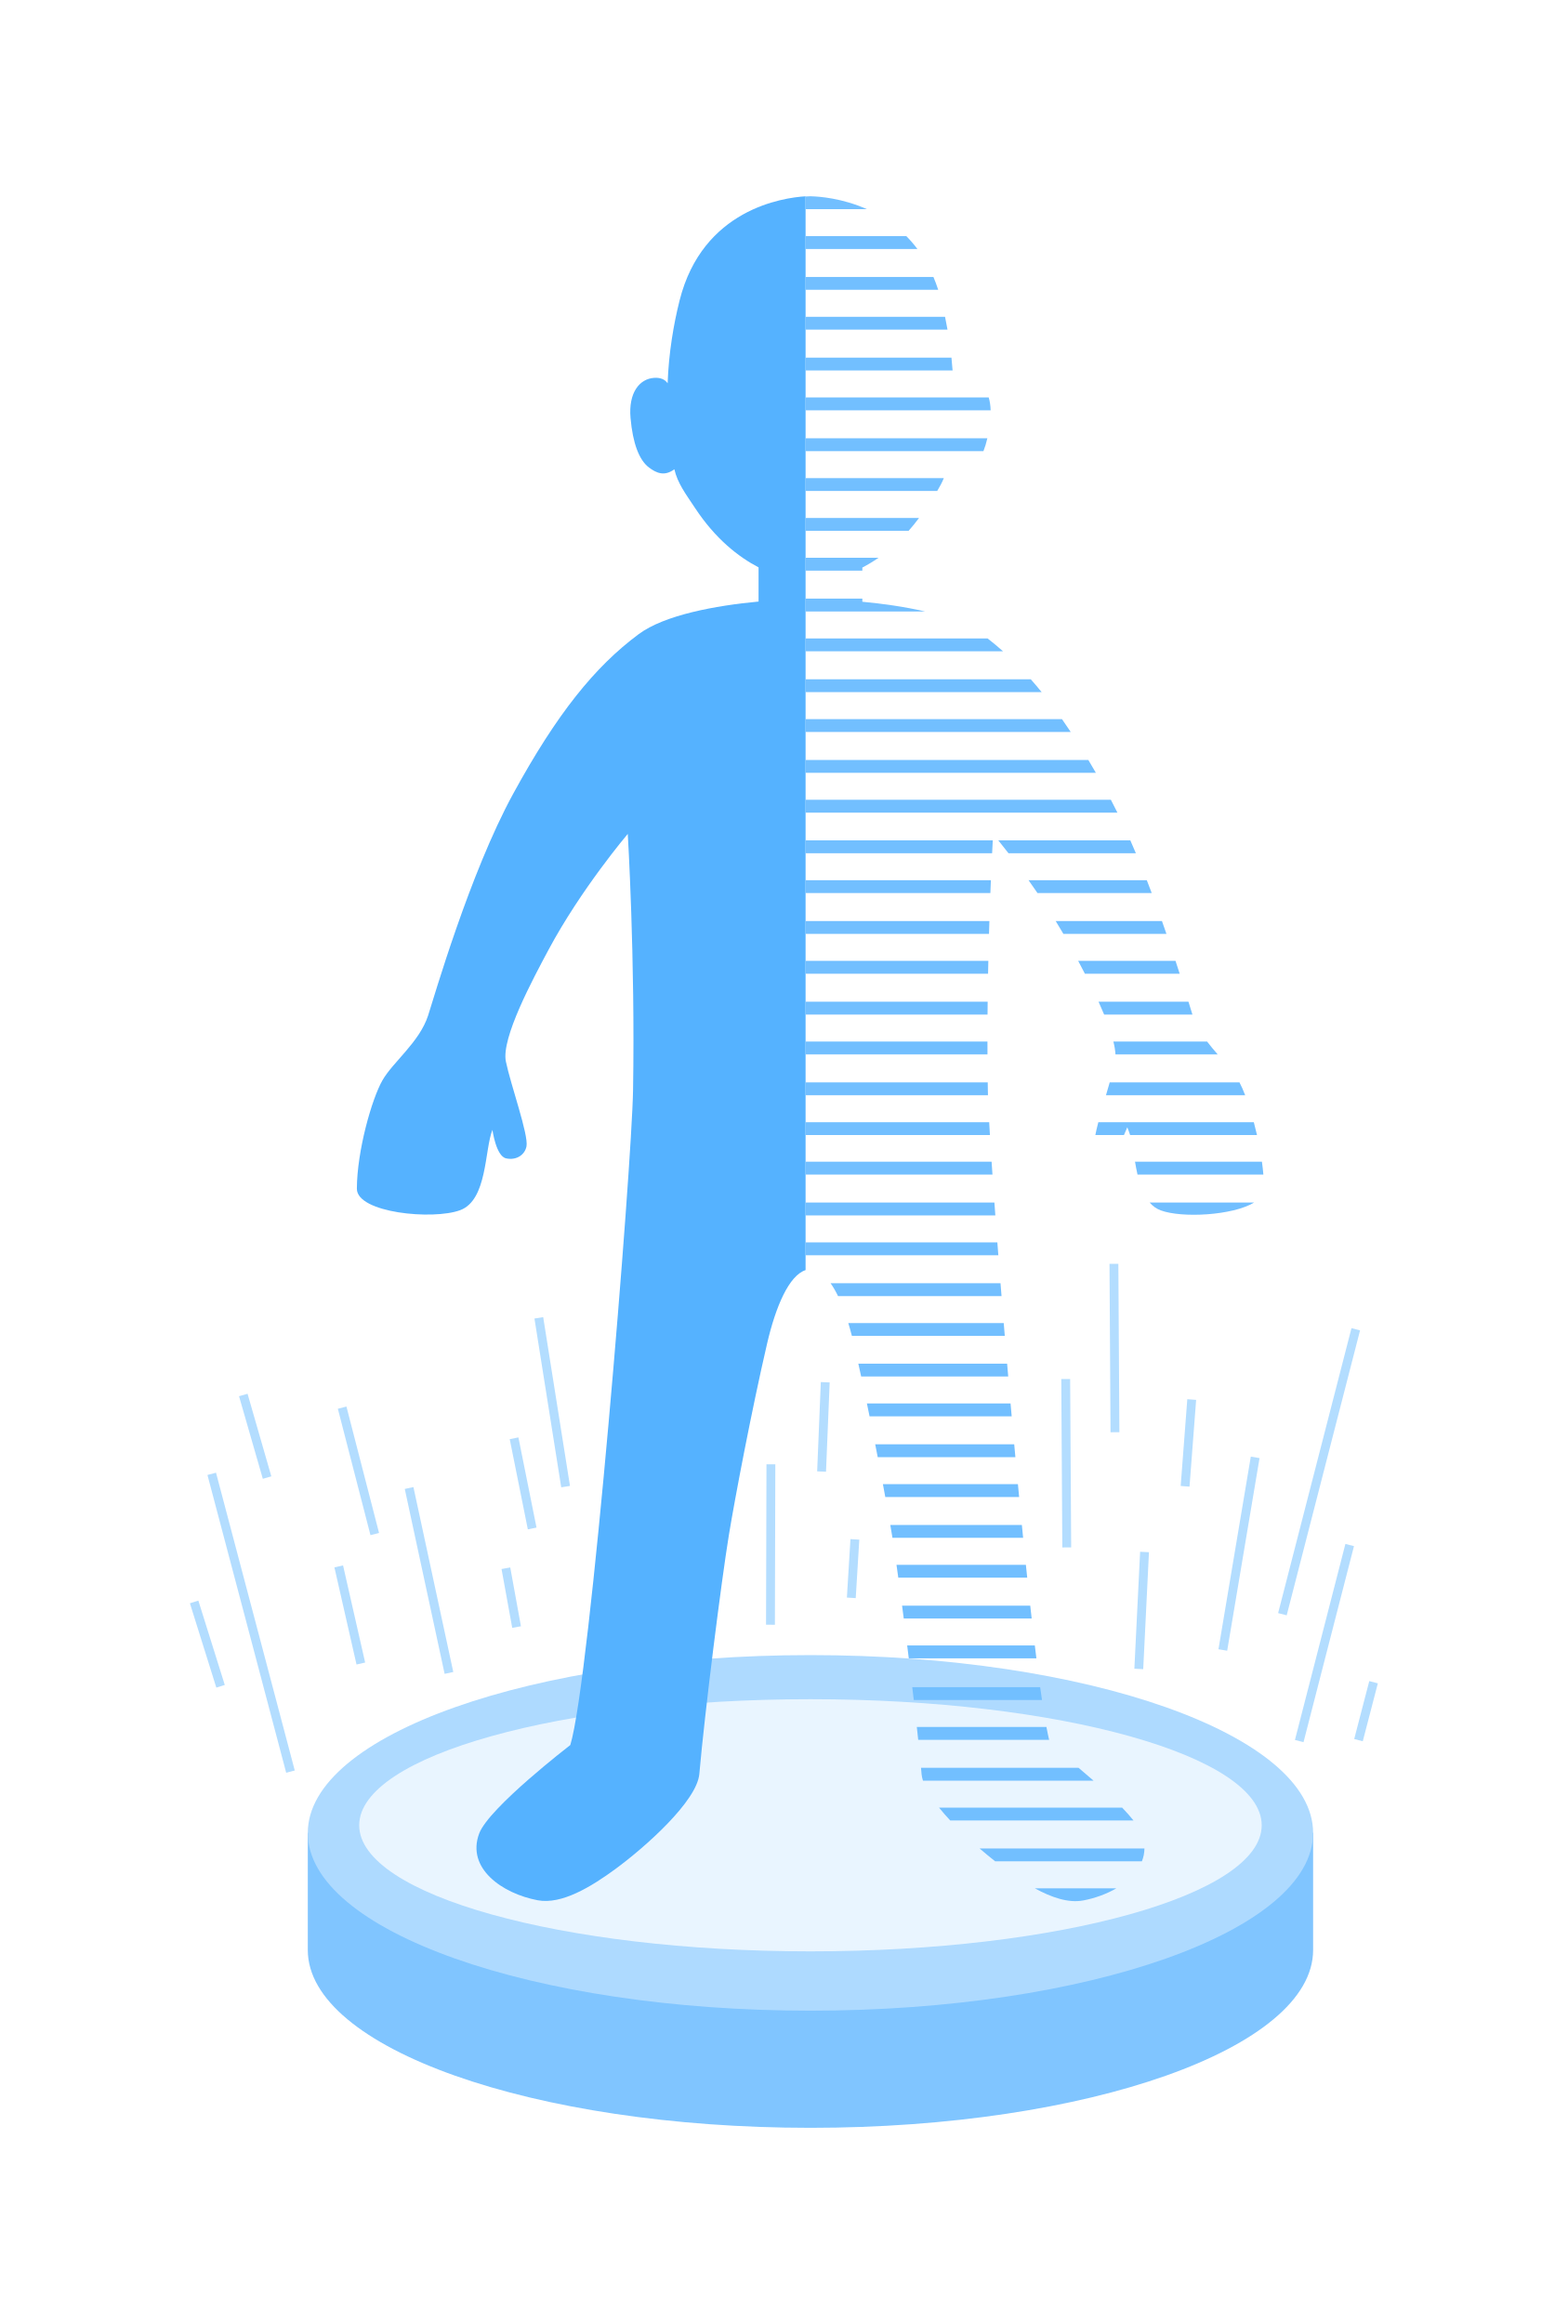
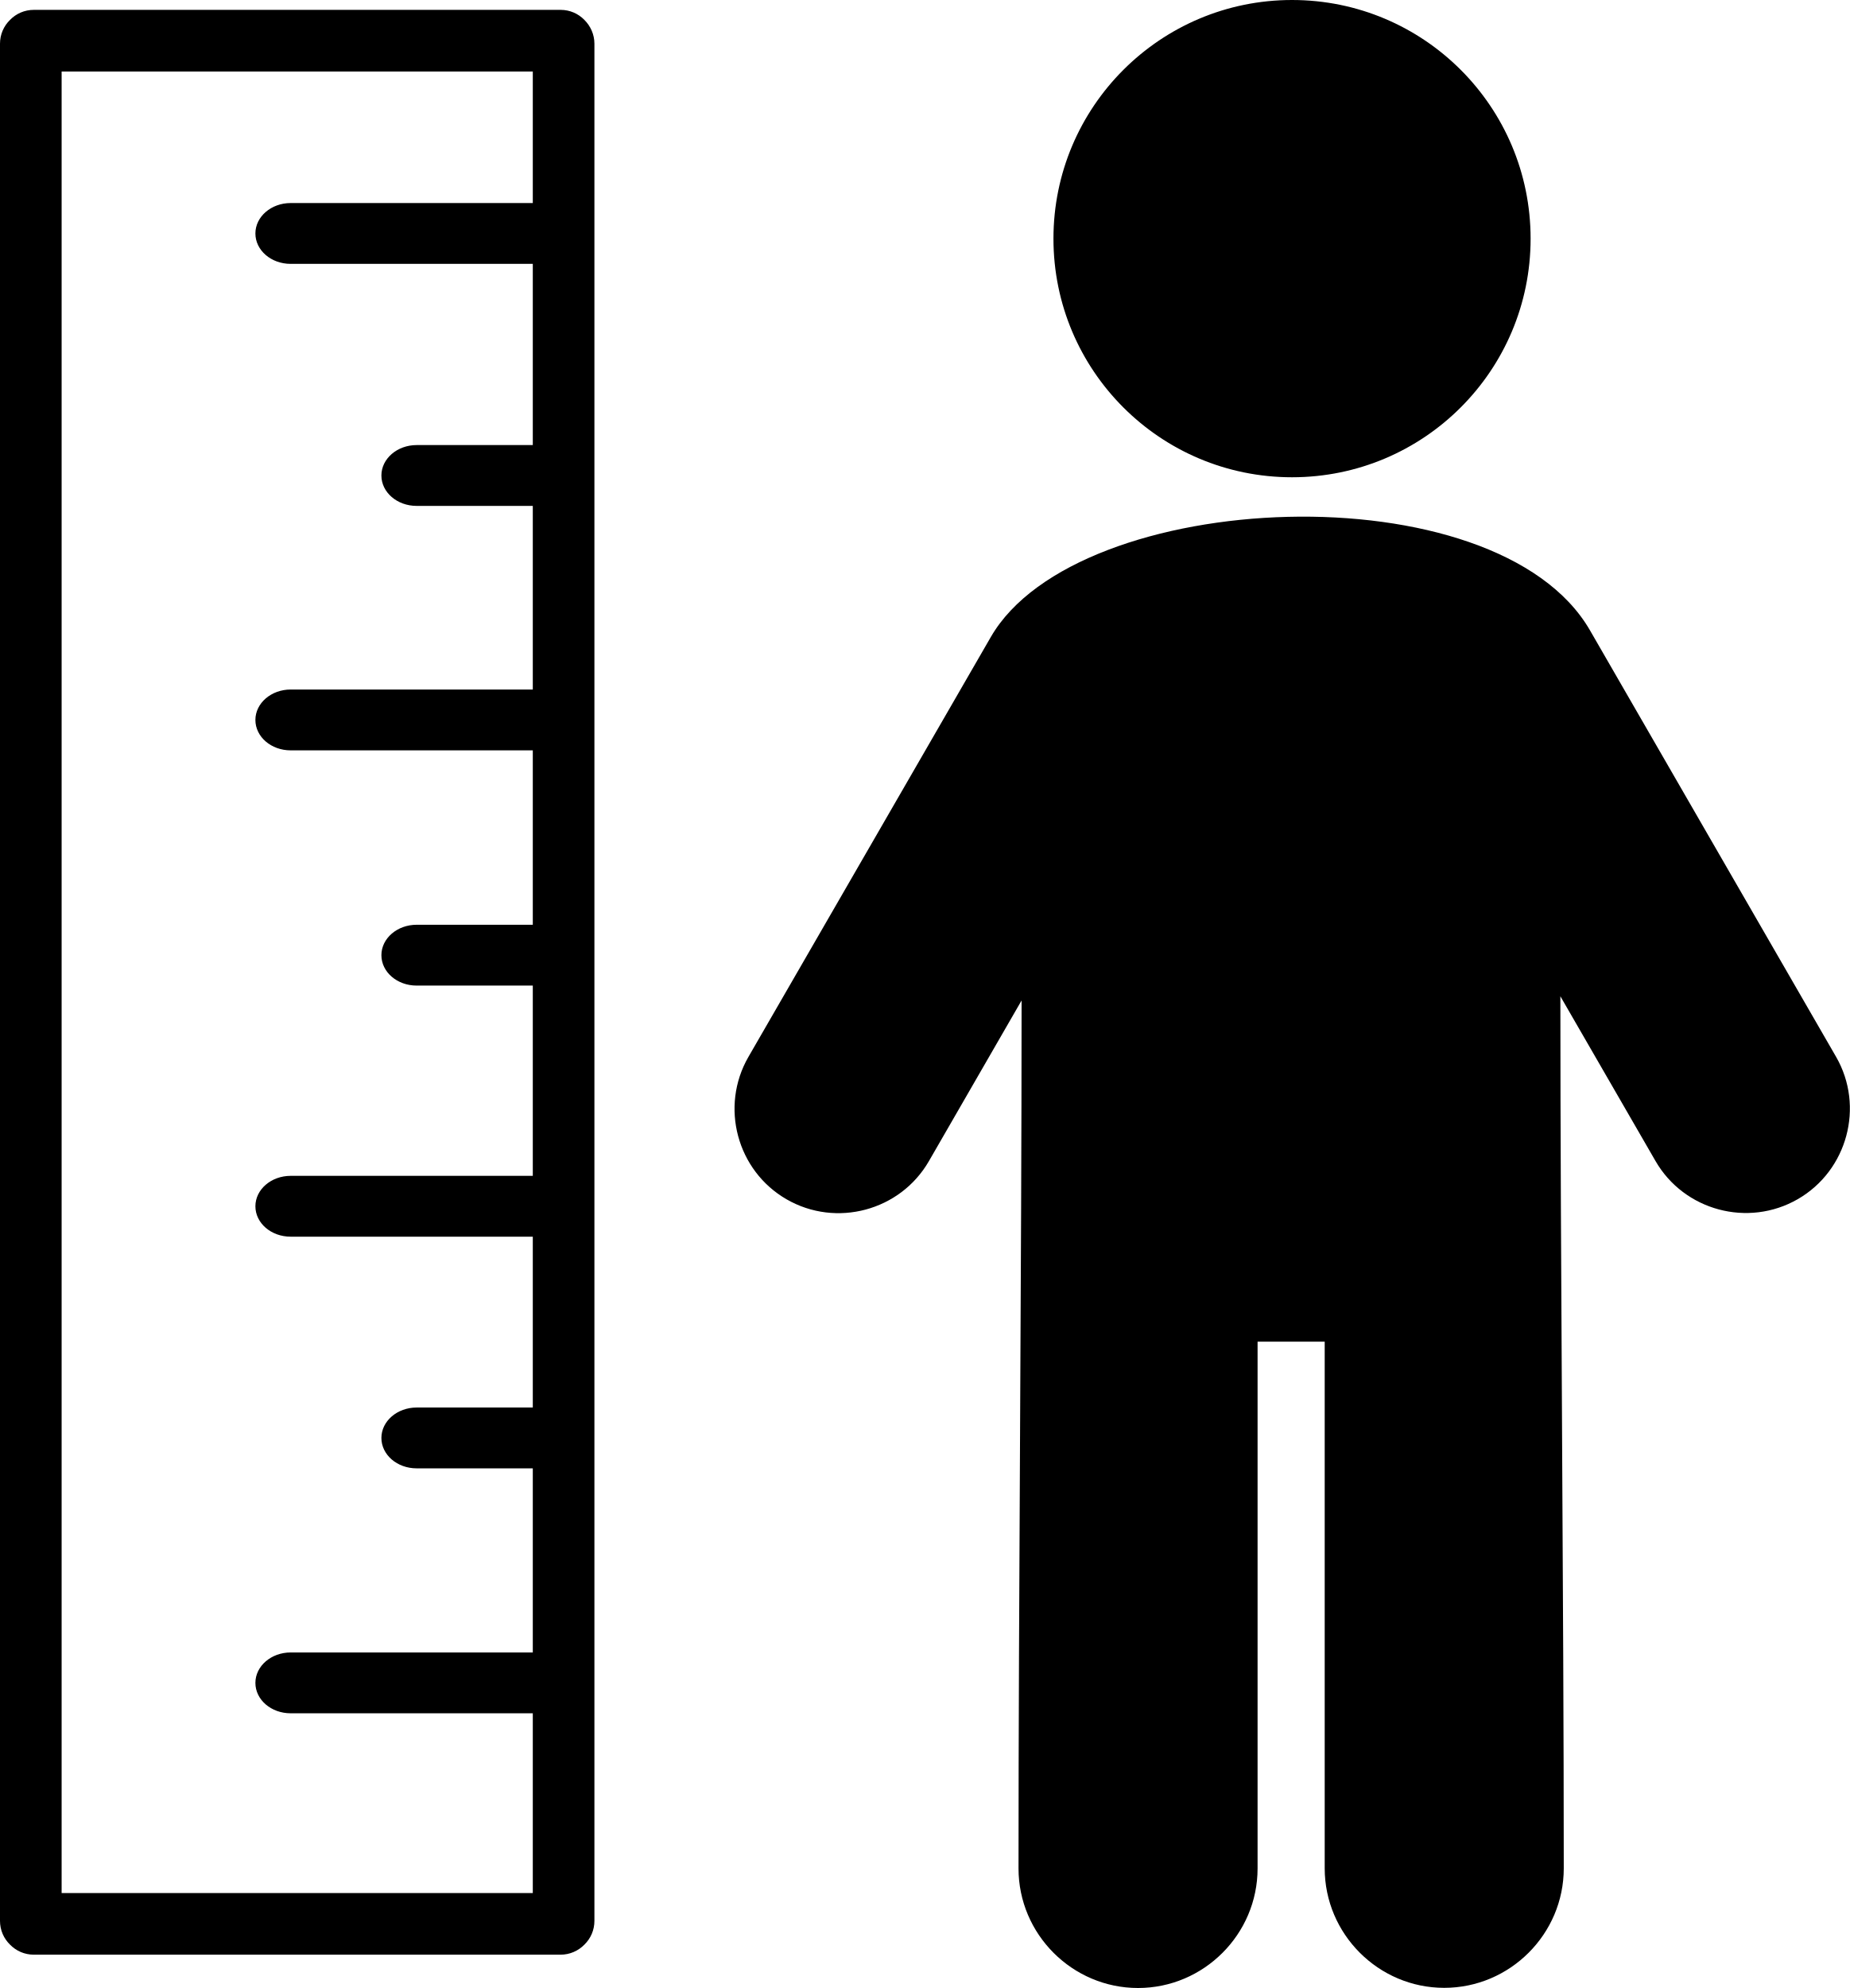
- <svg xmlns="http://www.w3.org/2000/svg" width="3724" height="5520" viewBox="0 0 3724 5520">
-   <path fill-rule="evenodd" fill="rgb(50.389%, 77.344%, 100%)" fill-opacity="1" d="M 3119.391 4353.5 L 3119.391 4631.73 C 3119.391 4864.801 2584.34 5054.023 1925.289 5054.023 C 1266.25 5054.023 731.191 4864.801 731.191 4631.73 L 731.191 4353.5 " />
-   <path fill-rule="evenodd" fill="rgb(68.164%, 85.547%, 100%)" fill-opacity="1" d="M 1925.289 3931.211 C 2584.34 3931.211 3119.391 4120.43 3119.391 4353.5 C 3119.391 4586.57 2584.34 4775.793 1925.289 4775.793 C 1266.25 4775.793 731.191 4586.57 731.191 4353.5 C 731.191 4120.43 1266.25 3931.211 1925.289 3931.211 " />
-   <path fill-rule="evenodd" fill="rgb(91.406%, 96.094%, 100%)" fill-opacity="1" d="M 1925.289 4035.969 C 2516.941 4035.969 2997.27 4170.16 2997.27 4335.43 C 2997.27 4500.711 2516.941 4634.891 1925.289 4634.891 C 1333.648 4634.891 853.312 4500.711 853.312 4335.43 C 853.312 4170.16 1333.648 4035.969 1925.289 4035.969 " />
-   <path fill-rule="nonzero" fill="rgb(33.496%, 69.727%, 100%)" fill-opacity="1" d="M 1913.711 466.238 L 1913.711 3016.762 C 1874.34 3029.578 1842.84 3102.73 1822.191 3191.711 C 1785.43 3350.148 1745.75 3559.109 1731.328 3647.129 C 1713.922 3753.359 1674.109 4067.141 1661.32 4213.391 C 1655.66 4278.191 1532.801 4387.238 1462.262 4439.059 C 1403.961 4481.879 1334.059 4524.203 1277.34 4513.52 C 1193.02 4497.641 1107.23 4437.551 1138.422 4354.762 C 1161.539 4293.391 1354.809 4144.859 1354.809 4144.859 C 1401.922 3991.77 1500.781 2774.531 1503.871 2588.969 C 1509.102 2274.371 1491.309 1980.73 1491.309 1980.73 C 1491.309 1980.73 1380.281 2111.379 1302.66 2256.711 C 1266.051 2325.262 1190.289 2465.789 1201.762 2521.359 C 1213.238 2576.93 1255.871 2695.25 1250.738 2722.648 C 1246.949 2742.828 1226.941 2756.73 1202.27 2751.379 C 1178.211 2746.172 1169.84 2683.641 1169.84 2683.641 C 1150.879 2730.719 1158.078 2850.32 1093.23 2874.422 C 1028.379 2898.52 847.57 2880.789 847.781 2823.41 C 848.105 2733.551 883.305 2609.891 908.586 2565.891 C 933.867 2521.898 996.156 2475.77 1016.961 2412.172 C 1030.68 2370.191 1115.66 2074.641 1219.031 1885.461 C 1322.719 1695.68 1412.672 1583.879 1517.23 1506.25 C 1578.891 1460.469 1700.379 1438.34 1802.02 1428.809 L 1802.02 1347.621 C 1754.199 1322.711 1699.648 1280.051 1651.379 1207 C 1629.051 1173.219 1609.719 1148.129 1601.988 1114.641 C 1578.09 1132.441 1558.699 1123.16 1541.84 1110.559 C 1518.328 1093 1503.141 1052.871 1497.879 992.648 C 1492.621 932.43 1519.43 899.719 1554.012 897.488 C 1568.699 896.551 1579.371 900.84 1586.012 910.371 C 1587.219 875.43 1590.699 839.84 1596.059 804.73 C 1600.789 773.711 1606.988 743.078 1614.41 713.621 C 1668.988 496.82 1859.621 469.578 1913.711 466.238 " />
-   <path fill-rule="evenodd" fill="rgb(70.312%, 86.522%, 100%)" fill-opacity="1" d="M 492.824 3503.371 L 679.875 4210.672 L 700.215 4205.289 L 513.164 3497.988 L 492.824 3503.371 " />
-   <path fill-rule="evenodd" fill="rgb(70.312%, 86.522%, 100%)" fill-opacity="1" d="M 794.438 3722.871 L 846.93 3953.559 L 867.441 3948.891 L 814.949 3718.199 L 794.438 3722.871 " />
-   <path fill-rule="evenodd" fill="rgb(70.312%, 86.522%, 100%)" fill-opacity="1" d="M 961.566 3536.559 L 1056.238 3975.77 L 1076.809 3971.34 L 982.133 3532.129 L 961.566 3536.559 " />
-   <path fill-rule="evenodd" fill="rgb(70.312%, 86.522%, 100%)" fill-opacity="1" d="M 1191.43 3726.781 L 1216.828 3866.512 L 1237.531 3862.738 L 1212.129 3723.02 L 1191.43 3726.781 " />
-   <path fill-rule="evenodd" fill="rgb(70.312%, 86.522%, 100%)" fill-opacity="1" d="M 451.141 3808.09 L 513.883 4008.41 L 533.961 4002.121 L 471.215 3801.801 L 451.141 3808.09 " />
-   <path fill-rule="evenodd" fill="rgb(70.312%, 86.522%, 100%)" fill-opacity="1" d="M 567.855 3316.309 L 624.336 3512.48 L 644.555 3506.66 L 588.074 3310.488 L 567.855 3316.309 " />
-   <path fill-rule="evenodd" fill="rgb(70.312%, 86.522%, 100%)" fill-opacity="1" d="M 802.605 3346.102 L 880.082 3646.309 L 900.453 3641.051 L 822.977 3340.84 L 802.605 3346.102 " />
-   <path fill-rule="evenodd" fill="rgb(70.312%, 86.522%, 100%)" fill-opacity="1" d="M 1210.879 3418.289 L 1253.891 3632.512 L 1274.52 3628.359 L 1231.512 3414.148 L 1210.879 3418.289 " />
-   <path fill-rule="evenodd" fill="rgb(70.312%, 86.522%, 100%)" fill-opacity="1" d="M 1269.629 3131.781 L 1333.23 3532.691 L 1354.012 3529.391 L 1290.398 3128.48 L 1269.629 3131.781 " />
-   <path fill-rule="evenodd" fill="rgb(70.312%, 86.522%, 100%)" fill-opacity="1" d="M 3196.102 3667.16 L 3076.219 4132.789 L 3096.59 4138.039 L 3216.469 3672.41 L 3196.102 3667.16 " />
-   <path fill-rule="evenodd" fill="rgb(70.312%, 86.522%, 100%)" fill-opacity="1" d="M 2971.371 3459.809 L 2894.531 3917.301 L 2915.27 3920.789 L 2992.121 3463.301 L 2971.371 3459.809 " />
-   <path fill-rule="evenodd" fill="rgb(70.312%, 86.522%, 100%)" fill-opacity="1" d="M 2708.422 3685.781 L 2694.77 3963.602 L 2715.789 3964.629 L 2729.43 3686.809 L 2708.422 3685.781 " />
-   <path fill-rule="evenodd" fill="rgb(70.312%, 86.522%, 100%)" fill-opacity="1" d="M 2521.16 3275.551 L 2523.609 3675.539 L 2544.648 3675.41 L 2542.199 3275.422 L 2521.16 3275.551 " />
-   <path fill-rule="evenodd" fill="rgb(70.312%, 86.522%, 100%)" fill-opacity="1" d="M 3252.801 3992.969 L 3217.012 4130.559 L 3237.371 4135.852 L 3273.16 3998.27 L 3252.801 3992.969 " />
-   <path fill-rule="evenodd" fill="rgb(70.312%, 86.522%, 100%)" fill-opacity="1" d="M 3210.539 3154.672 L 3036.262 3831.48 L 3056.629 3836.73 L 3230.91 3159.922 L 3210.539 3154.672 " />
-   <path fill-rule="evenodd" fill="rgb(70.312%, 86.522%, 100%)" fill-opacity="1" d="M 2820.52 3323.41 L 2804.789 3529.488 L 2825.77 3531.09 L 2841.5 3325.012 L 2820.52 3323.41 " />
-   <path fill-rule="evenodd" fill="rgb(70.312%, 86.522%, 100%)" fill-opacity="1" d="M 2635.691 3001.91 L 2638.141 3401.898 L 2659.18 3401.77 L 2656.73 3001.781 L 2635.691 3001.91 " />
-   <path fill-rule="evenodd" fill="rgb(70.312%, 86.522%, 100%)" fill-opacity="1" d="M 1820.801 3478.039 L 1819.789 3859.031 L 1840.82 3859.09 L 1841.84 3478.102 L 1820.801 3478.039 " />
-   <path fill-rule="evenodd" fill="rgb(70.312%, 86.522%, 100%)" fill-opacity="1" d="M 2020.32 3655.711 L 2011.852 3794.59 L 2032.852 3795.871 L 2041.32 3656.988 L 2020.32 3655.711 " />
-   <path fill-rule="evenodd" fill="rgb(70.312%, 86.522%, 100%)" fill-opacity="1" d="M 1949.922 3282.691 L 1941.219 3494.809 L 1962.238 3495.68 L 1970.941 3283.551 L 1949.922 3282.691 " />
-   <path fill-rule="evenodd" fill="rgb(44.701%, 75%, 100%)" fill-opacity="1" d="M 2652.051 4485.109 C 2628.371 4498.93 2600.73 4508.801 2573.25 4513.98 C 2538.012 4520.617 2497.691 4506.801 2458.23 4485.109 Z M 2718.711 4390.512 C 2718.578 4401.23 2716.449 4411.43 2712.66 4421.051 L 2364.102 4421.051 C 2352.328 4411.77 2339.809 4401.48 2327.102 4390.512 Z M 2665.719 4293.512 C 2675.961 4304.172 2685.16 4314.48 2692.73 4324.051 L 2257.359 4324.051 C 2247.84 4313.859 2238.879 4303.621 2230.781 4293.512 Z M 2562.172 4198.91 C 2573.52 4208.422 2585.609 4218.73 2597.809 4229.449 L 2192.551 4229.449 C 2190.82 4224.02 2189.699 4218.801 2189.262 4213.852 C 2188.84 4209.051 2188.391 4204.07 2187.922 4198.91 Z M 2485.859 4101.91 C 2488.078 4113.738 2490.23 4123.98 2492.289 4132.449 L 2181.262 4132.449 C 2180.219 4122.539 2179.109 4112.34 2177.969 4101.91 Z M 2470.98 4007.309 C 2472.449 4017.949 2473.91 4028.141 2475.34 4037.852 L 2170.719 4037.852 C 2169.551 4027.762 2168.352 4017.559 2167.141 4007.309 Z M 2458.301 3908.352 C 2459.551 3918.77 2460.789 3928.961 2462.031 3938.891 L 2158.871 3938.891 C 2157.609 3928.691 2156.34 3918.5 2155.07 3908.352 Z M 2448.539 3823.891 C 2449.039 3828.379 2449.551 3832.871 2450.051 3837.359 L 2450.828 3844.281 L 2146.91 3844.281 C 2145.57 3833.941 2144.23 3823.738 2142.922 3813.738 L 2447.422 3813.738 Z M 2437.898 3724.949 C 2438.41 3729.809 2438.922 3734.68 2439.43 3739.539 L 2440.25 3747.289 L 2133.949 3747.289 C 2132.48 3736.66 2131.051 3726.449 2129.672 3716.75 L 2437.051 3716.75 Z M 2427.488 3622.141 C 2428.5 3632.391 2429.512 3642.57 2430.52 3652.68 L 2120.09 3652.68 L 2119.262 3647.59 C 2118.012 3639.969 2116.57 3631.449 2114.969 3622.141 Z M 2419.602 3540.738 L 2421.031 3555.691 L 2103.059 3555.691 L 2101.719 3548.441 C 2100.879 3543.91 2100.039 3539.391 2099.199 3534.871 L 2097.371 3525.141 L 2418.121 3525.141 Z M 2409.34 3430.539 C 2410.27 3440.73 2411.199 3450.898 2412.141 3461.078 L 2085.102 3461.078 C 2083.141 3451.039 2081.141 3440.84 2079.102 3430.539 Z M 2400.66 3333.539 C 2401.559 3343.711 2402.461 3353.891 2403.359 3364.078 L 2065.699 3364.078 C 2063.609 3353.922 2061.5 3343.73 2059.379 3333.539 Z M 2392.48 3238.941 C 2393.34 3249.109 2394.219 3259.301 2395.09 3269.48 L 2045.73 3269.48 C 2043.488 3259.199 2041.25 3249 2039.012 3238.941 Z M 2384.422 3142.539 C 2385.262 3152.672 2386.102 3162.852 2386.949 3173.078 L 2023.73 3173.078 C 2021.039 3162.59 2018.191 3152.391 2015.191 3142.539 Z M 2377.859 3061.379 C 2378.27 3066.461 2378.672 3071.531 2379.078 3076.609 L 2379.23 3078.48 L 1990.809 3078.48 C 1985.219 3066.949 1979.309 3056.68 1973.121 3047.941 L 2376.789 3047.941 Z M 2369.84 2958.34 C 2370.199 2963.109 2370.57 2967.871 2370.93 2972.641 L 2371.609 2981.48 L 1913.711 2981.48 L 1913.711 2950.941 L 2369.281 2950.941 Z M 2362.77 2862.941 C 2363.09 2867.301 2363.398 2871.66 2363.719 2876.02 L 2364.512 2886.879 L 1913.711 2886.879 L 1913.711 2856.34 L 2362.301 2856.34 Z M 2979.211 2856.34 C 2928.109 2887.078 2807.738 2893.602 2757.359 2874.879 C 2746.84 2870.969 2738.219 2864.551 2731.078 2856.34 Z M 2355.621 2759.34 C 2356.262 2769.211 2356.941 2779.371 2357.66 2789.879 L 1913.711 2789.879 L 1913.711 2759.34 Z M 2997.801 2759.34 C 2999.219 2769.648 3000.391 2779.871 3001.23 2789.879 L 2702.25 2789.879 C 2699.941 2779.789 2698.031 2769.488 2696.309 2759.34 Z M 2349.898 2665.461 C 2350.422 2675.051 2351.012 2685.238 2351.641 2696 L 1913.711 2696 L 1913.711 2665.461 Z M 2978.52 2665.461 C 2981.191 2675.371 2983.73 2685.602 2986.102 2696 L 2684.66 2696 C 2683.48 2691.672 2679.43 2681.121 2677.988 2677.551 C 2677.988 2677.551 2674.238 2686.172 2670.031 2696 L 2602.059 2696 C 2603.781 2687.039 2606.238 2676.672 2609.16 2665.461 Z M 2346.441 2570.859 C 2346.52 2577.039 2346.621 2583.23 2346.719 2589.43 C 2346.781 2593.031 2346.871 2597.02 2347.012 2601.398 L 1913.711 2601.398 L 1913.711 2570.859 Z M 2944.48 2570.859 C 2948.82 2579.078 2953.398 2589.441 2958 2601.398 L 2627.32 2601.398 C 2630.359 2591.012 2633.371 2580.719 2636.18 2570.859 Z M 2345.762 2473.859 C 2345.762 2483.988 2345.789 2494.172 2345.828 2504.398 L 1913.711 2504.398 L 1913.711 2473.859 Z M 2867.512 2473.859 C 2875.551 2484.48 2884.141 2494.621 2892.66 2504.398 L 2649.871 2504.398 C 2649.41 2495.301 2647.672 2485.012 2644.922 2473.859 Z M 2346.16 2388.84 C 2346.121 2393.422 2346.078 2398.012 2346.039 2402.602 L 2345.98 2409.801 L 1913.711 2409.801 L 1913.711 2379.262 L 2346.262 2379.262 Z M 2823.262 2379.262 C 2827.449 2392.84 2830.641 2403.262 2832.719 2409.801 L 2622.961 2409.801 C 2618.801 2399.711 2614.328 2389.48 2609.672 2379.262 Z M 2347.859 2282.262 C 2347.641 2292.281 2347.43 2302.469 2347.238 2312.801 L 1913.711 2312.801 L 1913.711 2282.262 Z M 2792.512 2282.262 C 2795.988 2292.891 2799.301 2303.09 2802.41 2312.801 L 2577.25 2312.801 C 2571.73 2302.051 2566.34 2291.789 2561.289 2282.262 Z M 2350.379 2187.66 C 2350.059 2197.57 2349.762 2207.762 2349.461 2218.199 L 1913.711 2218.199 L 1913.711 2187.66 Z M 2760.301 2187.66 C 2763.961 2198 2767.52 2208.191 2770.969 2218.199 L 2526.16 2218.199 C 2520.148 2207.871 2514.031 2197.68 2507.859 2187.66 Z M 2353.93 2090.66 C 2353.52 2100.309 2353.109 2110.488 2352.699 2121.199 L 1913.711 2121.199 L 1913.711 2090.66 Z M 2724.289 2090.66 C 2728.27 2100.871 2732.18 2111.059 2736 2121.199 L 2464.641 2121.199 C 2457.391 2110.602 2450.262 2100.391 2443.32 2090.66 Z M 2358.441 1996.051 C 2358.02 2003.602 2357.48 2013.879 2356.852 2026.59 L 1913.711 2026.59 L 1913.711 1996.051 Z M 2685.172 1996.051 C 2689.621 2006.16 2694.012 2016.359 2698.328 2026.59 L 2395.73 2026.59 C 2385.969 2014 2377.719 2003.672 2371.539 1996.051 Z M 2638.941 1899.66 C 2644.191 1909.602 2649.391 1919.801 2654.52 1930.191 L 1913.711 1930.191 L 1913.711 1899.66 Z M 2585.379 1805.051 C 2591.328 1814.969 2597.309 1825.148 2603.328 1835.59 L 1913.711 1835.59 L 1913.711 1805.051 Z M 2522.77 1708.051 C 2529.68 1717.922 2536.621 1728.09 2543.578 1738.59 L 1913.711 1738.59 L 1913.711 1708.051 Z M 2448.699 1613.449 C 2457.352 1623.219 2465.961 1633.391 2474.559 1643.988 L 1913.711 1643.988 L 1913.711 1613.449 Z M 2346.172 1516.449 C 2358.559 1526.09 2370.75 1536.25 2382.789 1546.988 L 1913.711 1546.988 L 1913.711 1516.449 Z M 2048.559 1421.852 L 2048.559 1429.27 C 2096.602 1433.77 2149.07 1441.09 2197.551 1452.391 L 1913.711 1452.391 L 1913.711 1421.852 Z M 2086.969 1324.852 C 2073.871 1333.941 2060.988 1341.609 2048.559 1348.078 L 2048.559 1355.391 L 1913.711 1355.391 L 1913.711 1324.852 Z M 2183.238 1230.25 C 2175.109 1241.191 2166.84 1251.359 2158.5 1260.789 L 1913.711 1260.789 L 1913.711 1230.25 Z M 2242.109 1135.641 C 2237.891 1146.148 2232.531 1156.102 2226.371 1166.18 L 1913.711 1166.18 L 1913.711 1135.641 Z M 2345.512 1041.039 C 2342.93 1052.391 2339.82 1062.578 2336.211 1071.578 L 1913.711 1071.578 L 1913.711 1041.039 Z M 2348.762 944.039 C 2351.43 952.969 2353.031 963.16 2353.32 974.578 L 1913.711 974.578 L 1913.711 944.039 Z M 2260.238 849.441 C 2261.309 859.629 2262.219 869.82 2262.941 879.98 L 1913.711 879.98 L 1913.711 849.441 Z M 2245 752.441 C 2247.109 762.539 2249.07 772.719 2250.879 782.98 L 1913.711 782.98 L 1913.711 752.441 Z M 2217.41 657.84 C 2221.531 667.52 2225.34 677.699 2228.801 688.379 L 1913.711 688.379 L 1913.711 657.84 Z M 2153 560.84 C 2162.172 570.09 2171 580.238 2179.359 591.379 L 1913.711 591.379 L 1913.711 560.84 Z M 1913.711 496.781 L 1913.711 466.699 C 1917.238 466.48 1920.191 466.359 1922.48 466.301 L 1922.48 466.25 C 1922.48 466.25 1923.449 466.219 1925.289 466.238 C 1927.129 466.219 1928.109 466.25 1928.109 466.25 L 1928.109 466.301 C 1945.34 466.762 1999.82 470.371 2059.238 496.781 L 1913.711 496.781 " />
+ <svg xmlns="http://www.w3.org/2000/svg" version="1.1" id="Layer_1" x="0px" y="0px" viewBox="0 0 114.37 122.88" style="enable-background:new 0 0 114.37 122.88" xml:space="preserve">
+   <style type="text/css">.st0{fill-rule:evenodd;clip-rule:evenodd;}</style>
+   <g>
+     <path class="st0" d="M111.15,74.12c-3.07,1.77-7.03,0.71-8.8-2.36l-5.88-10.18c0,16.5,0.21,37.38,0.21,53.9 c0,4.07-3.33,7.39-7.39,7.39c-4.07,0-7.39-3.33-7.39-7.39V82.93h-4.15v32.56c0,4.07-3.33,7.39-7.39,7.39 c-4.07,0-7.39-3.33-7.39-7.39c0-16.44,0.19-37.24,0.19-53.65l-5.73,9.93c-1.77,3.07-5.73,4.13-8.8,2.36 c-3.07-1.77-4.13-5.73-2.36-8.8l14.99-25.96c5.35-9.26,31.27-10.4,37.04-0.41l15.22,26.37C115.28,68.39,114.22,72.35,111.15,74.12 L111.15,74.12L111.15,74.12z M25.76,90.76c-1.21,0-2.18-0.84-2.18-1.88s0.98-1.88,2.18-1.88h7.18V76.44H17.97 c-1.21,0-2.18-0.84-2.18-1.88c0-1.04,0.98-1.88,2.18-1.88h14.97V60.92h-7.18c-1.21,0-2.18-0.84-2.18-1.88 c0-1.04,0.98-1.88,2.18-1.88h7.18V46.38H17.97c-1.21,0-2.18-0.84-2.18-1.88c0-1.04,0.98-1.88,2.18-1.88h14.97V31.27h-7.18 c-1.21,0-2.18-0.84-2.18-1.88s0.98-1.88,2.18-1.88h7.18v-11.2H17.97c-1.21,0-2.18-0.84-2.18-1.88s0.98-1.88,2.18-1.88h14.97V4.42 H3.81v112.59h29.13V105.9H17.97c-1.21,0-2.18-0.84-2.18-1.88c0-1.04,0.98-1.88,2.18-1.88h14.97V90.76H25.76L25.76,90.76z M2.09,0.61h32.57c0.57,0,1.09,0.23,1.47,0.62c0.38,0.38,0.62,0.9,0.62,1.47v116.03c0,0.57-0.23,1.09-0.62,1.47 c-0.38,0.39-0.91,0.62-1.47,0.62H2.09c-0.57,0-1.09-0.23-1.47-0.62C0.23,119.82,0,119.3,0,118.73V2.7c0-0.57,0.23-1.09,0.62-1.47 C1,0.84,1.52,0.61,2.09,0.61L2.09,0.61z M79.88,0c8.15,0,14.75,6.6,14.75,14.75c0,8.15-6.6,14.75-14.75,14.75 s-14.75-6.6-14.75-14.75C65.13,6.6,71.74,0,79.88,0L79.88,0z" />
+   </g>
</svg>
